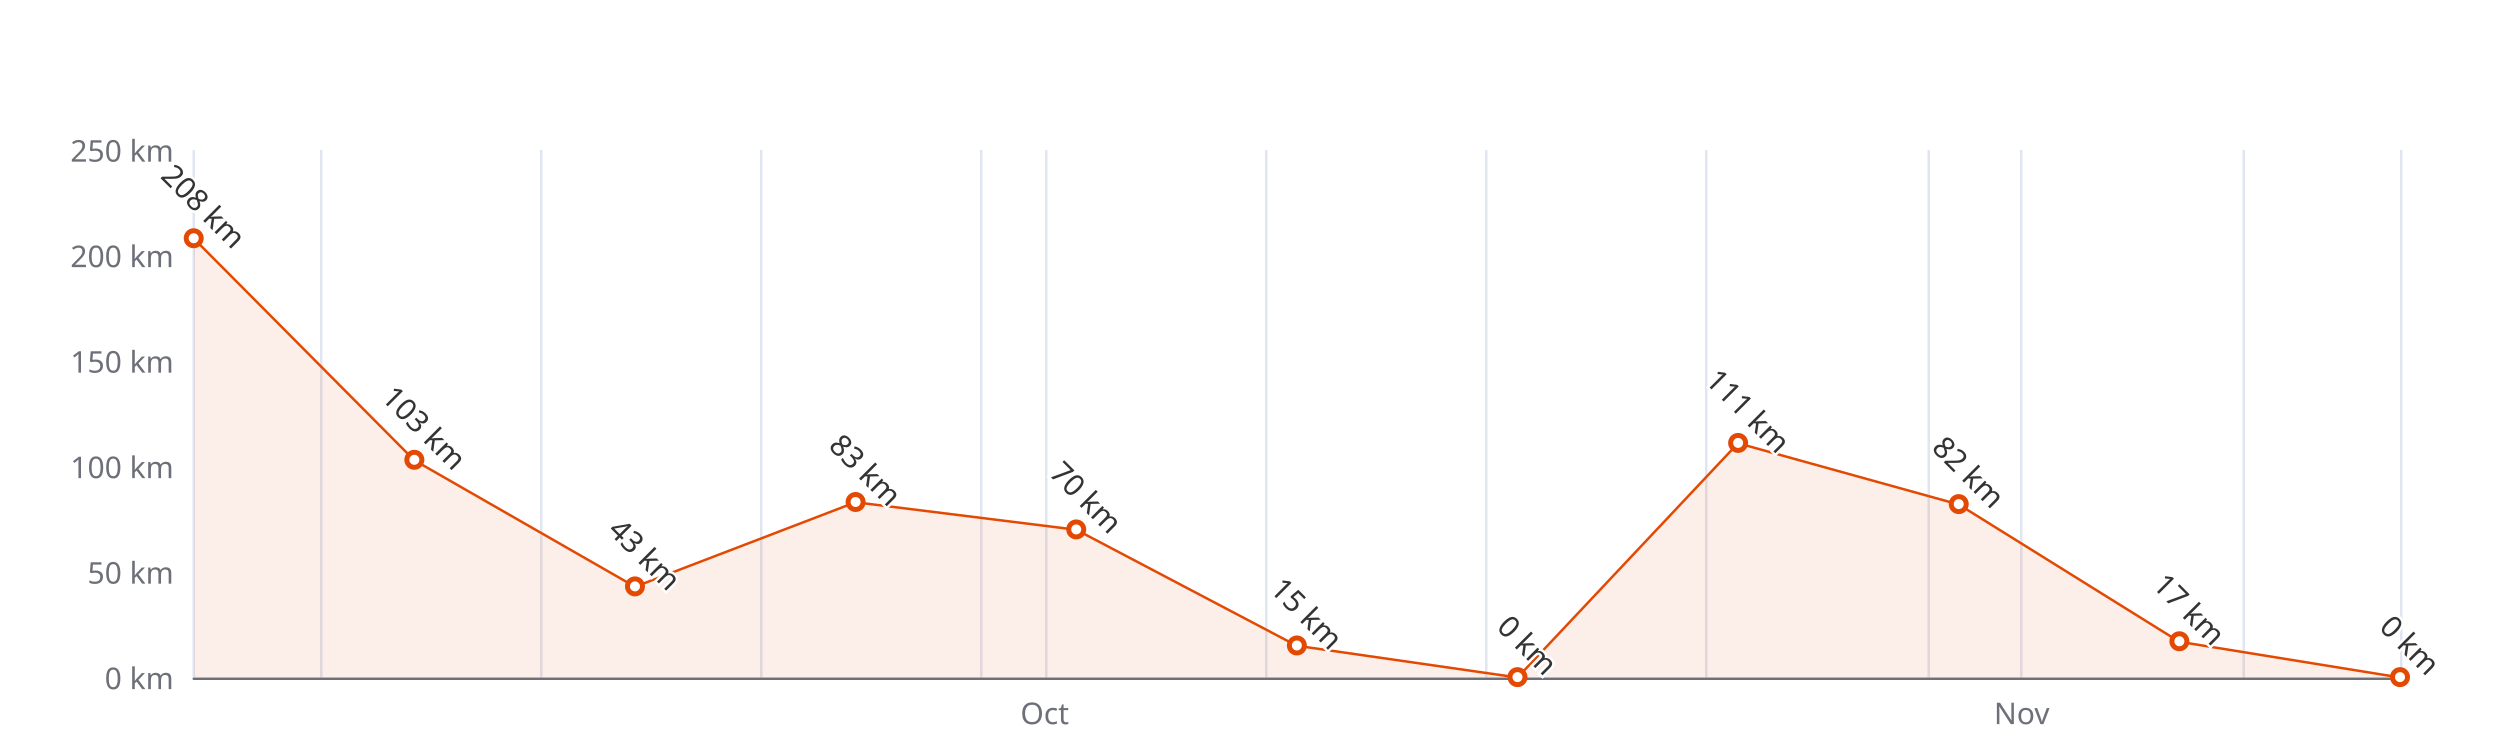
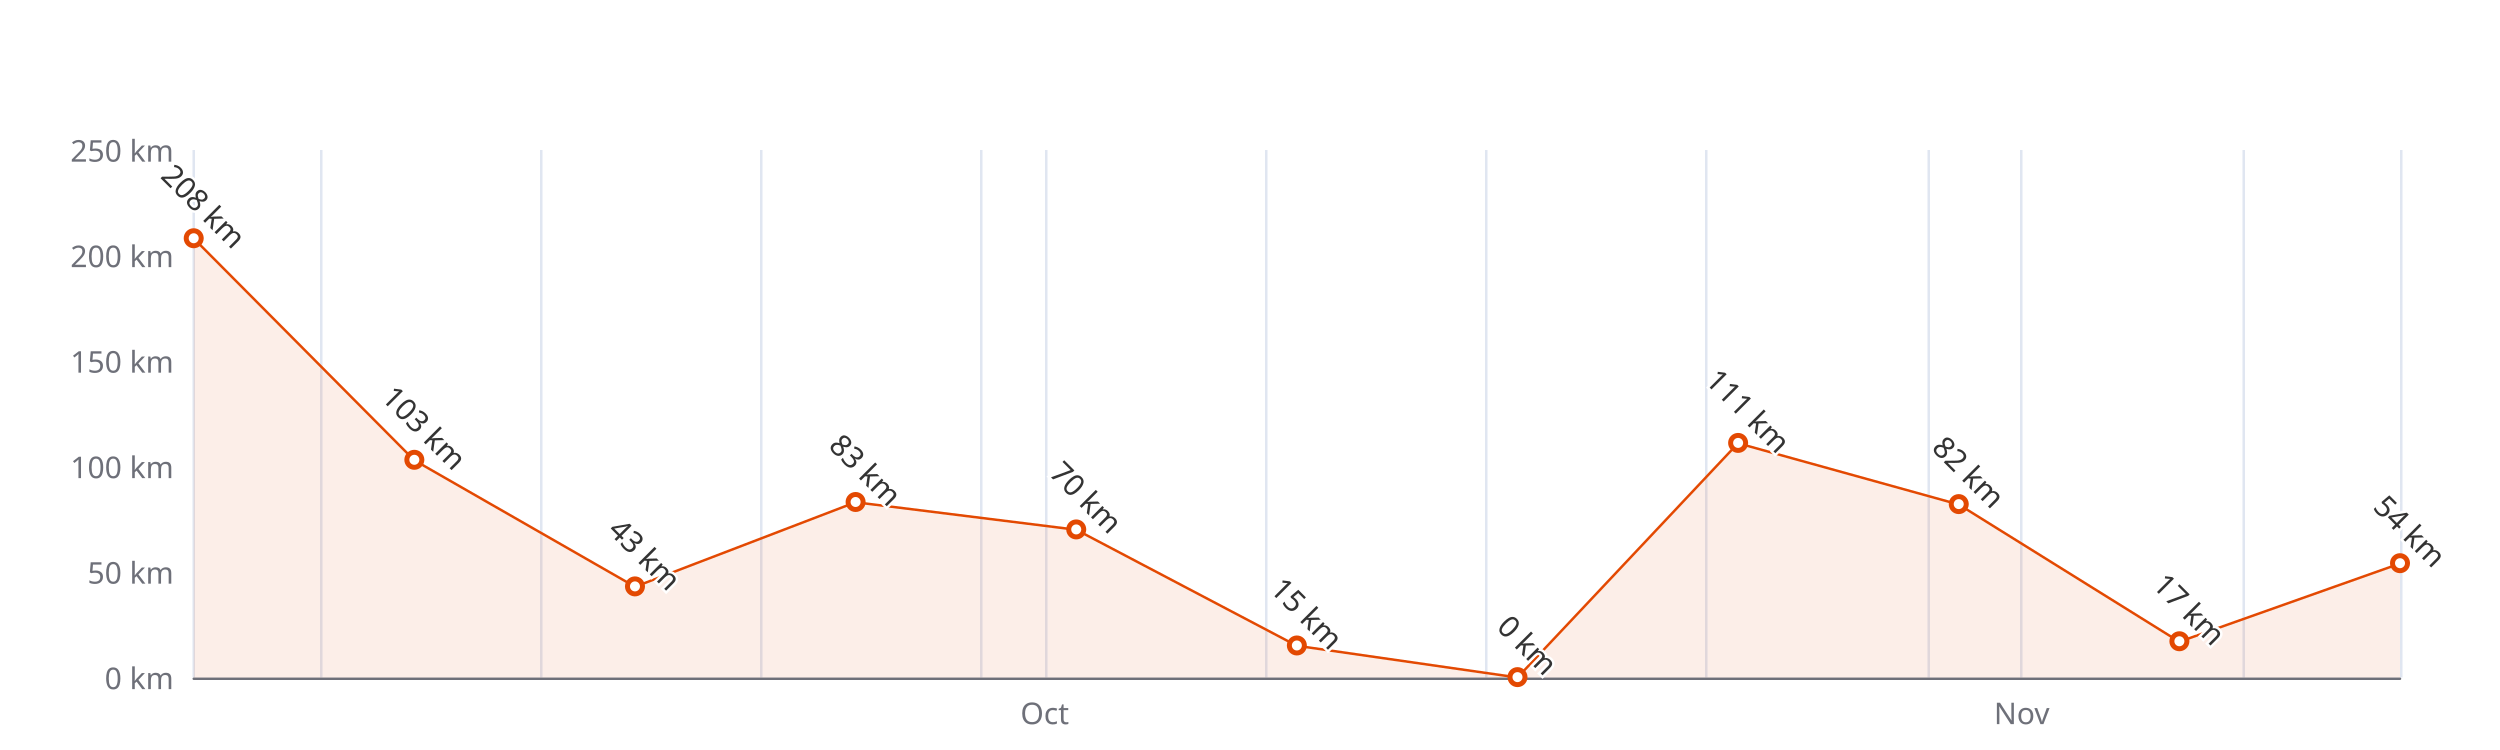
<svg xmlns="http://www.w3.org/2000/svg" width="1000" height="300" version="1.1" baseProfile="full" viewBox="0 0 1000 300">
  <rect width="1000" height="300" x="0" y="0" id="0" fill="#ffffff" />
  <path d="M77.5 60L77.5 271" fill="none" stroke="#E0E6F1" />
  <path d="M128.5 60L128.5 271" fill="none" stroke="#E0E6F1" />
  <path d="M216.5 60L216.5 271" fill="none" stroke="#E0E6F1" />
  <path d="M304.5 60L304.5 271" fill="none" stroke="#E0E6F1" />
  <path d="M392.5 60L392.5 271" fill="none" stroke="#E0E6F1" />
  <path d="M418.5 60L418.5 271" fill="none" stroke="#E0E6F1" />
  <path d="M506.5 60L506.5 271" fill="none" stroke="#E0E6F1" />
  <path d="M594.5 60L594.5 271" fill="none" stroke="#E0E6F1" />
  <path d="M682.5 60L682.5 271" fill="none" stroke="#E0E6F1" />
  <path d="M771.5 60L771.5 271" fill="none" stroke="#E0E6F1" />
  <path d="M808.5 60L808.5 271" fill="none" stroke="#E0E6F1" />
  <path d="M897.5 60L897.5 271" fill="none" stroke="#E0E6F1" />
  <path d="M960.5 60L960.5 271" fill="none" stroke="#E0E6F1" />
  <path d="M77.5 271.5L960 271.5" fill="none" stroke="#6E7079" stroke-linecap="round" />
  <text dominant-baseline="central" text-anchor="end" style="font-size:12px;font-family:sans-serif;" xml:space="preserve" transform="translate(69.48 271)" fill="#6E7079">0 km</text>
  <text dominant-baseline="central" text-anchor="end" style="font-size:12px;font-family:sans-serif;" xml:space="preserve" transform="translate(69.48 228.8)" fill="#6E7079">50 km</text>
  <text dominant-baseline="central" text-anchor="end" style="font-size:12px;font-family:sans-serif;" xml:space="preserve" transform="translate(69.48 186.6)" fill="#6E7079">100 km</text>
  <text dominant-baseline="central" text-anchor="end" style="font-size:12px;font-family:sans-serif;" xml:space="preserve" transform="translate(69.48 144.4)" fill="#6E7079">150 km</text>
  <text dominant-baseline="central" text-anchor="end" style="font-size:12px;font-family:sans-serif;" xml:space="preserve" transform="translate(69.48 102.2)" fill="#6E7079">200 km</text>
  <text dominant-baseline="central" text-anchor="end" style="font-size:12px;font-family:sans-serif;" xml:space="preserve" transform="translate(69.48 60)" fill="#6E7079">250 km</text>
  <text dominant-baseline="central" text-anchor="middle" style="font: normal normal 12px sans-serif" y="6" transform="translate(417.8806 279)" fill="#6E7079">Oct</text>
  <text dominant-baseline="central" text-anchor="middle" style="font: normal normal 12px sans-serif" y="6" transform="translate(808.7109 279)" fill="#6E7079">Nov</text>
  <g clip-path="url(#zr4-c0)">
-     <path d="M77.5 95.4L165.7 184.1L254 234.7L342.2 200.9L430.5 211.9L518.7 258.3L607 271L695.2 177.3L783.5 201.8L871.7 256.7L960 271L871.7 271L783.5 271L695.2 271L607 271L518.7 271L430.5 271L342.2 271L254 271L165.7 271L77.5 271Z" fill="rgb(227,73,2)" fill-opacity="0.09" />
-     <path d="M77.5 95.4L165.7 184.1L254 234.7L342.2 200.9L430.5 211.9L518.7 258.3L607 271L695.2 177.3L783.5 201.8L871.7 256.7L960 271" fill="none" stroke="#E34902" stroke-linejoin="bevel" />
+     <path d="M77.5 95.4L165.7 184.1L254 234.7L342.2 200.9L430.5 211.9L518.7 258.3L607 271L695.2 177.3L783.5 201.8L871.7 256.7L960 225.4L960 271L871.7 271L783.5 271L695.2 271L607 271L518.7 271L430.5 271L342.2 271L254 271L165.7 271L77.5 271Z" fill="rgb(227,73,2)" fill-opacity="0.09" />
+     <path d="M77.5 95.4L165.7 184.1L254 234.7L342.2 200.9L430.5 211.9L518.7 258.3L607 271L695.2 177.3L783.5 201.8L871.7 256.7L960 225.4" fill="none" stroke="#E34902" stroke-linejoin="bevel" />
  </g>
  <path d="M1 0A1 1 0 1 1 1 -0.1A1 1 0 0 1 1 0" transform="matrix(3,0,0,3,77.48,95.448)" fill="#fff" stroke="#E34902" stroke-width="0.667" />
  <path d="M1 0A1 1 0 1 1 1 -0.1A1 1 0 0 1 1 0" transform="matrix(3,0,0,3,165.732,184.068)" fill="#fff" stroke="#E34902" stroke-width="0.667" />
  <path d="M1 0A1 1 0 1 1 1 -0.1A1 1 0 0 1 1 0" transform="matrix(3,0,0,3,253.984,234.708)" fill="#fff" stroke="#E34902" stroke-width="0.667" />
  <path d="M1 0A1 1 0 1 1 1 -0.1A1 1 0 0 1 1 0" transform="matrix(3,0,0,3,342.236,200.948)" fill="#fff" stroke="#E34902" stroke-width="0.667" />
  <path d="M1 0A1 1 0 1 1 1 -0.1A1 1 0 0 1 1 0" transform="matrix(3,0,0,3,430.488,211.92)" fill="#fff" stroke="#E34902" stroke-width="0.667" />
  <path d="M1 0A1 1 0 1 1 1 -0.1A1 1 0 0 1 1 0" transform="matrix(3,0,0,3,518.74,258.34)" fill="#fff" stroke="#E34902" stroke-width="0.667" />
  <path d="M1 0A1 1 0 1 1 1 -0.1A1 1 0 0 1 1 0" transform="matrix(3,0,0,3,606.992,271)" fill="#fff" stroke="#E34902" stroke-width="0.667" />
  <path d="M1 0A1 1 0 1 1 1 -0.1A1 1 0 0 1 1 0" transform="matrix(3,0,0,3,695.244,177.316)" fill="#fff" stroke="#E34902" stroke-width="0.667" />
  <path d="M1 0A1 1 0 1 1 1 -0.1A1 1 0 0 1 1 0" transform="matrix(3,0,0,3,783.496,201.792)" fill="#fff" stroke="#E34902" stroke-width="0.667" />
  <path d="M1 0A1 1 0 1 1 1 -0.1A1 1 0 0 1 1 0" transform="matrix(3,0,0,3,871.748,256.652)" fill="#fff" stroke="#E34902" stroke-width="0.667" />
-   <path d="M1 0A1 1 0 1 1 1 -0.1A1 1 0 0 1 1 0" transform="matrix(3,0,0,3,960,271)" fill="#fff" stroke="#E34902" stroke-width="0.667" />
+   <path d="M1 0A1 1 0 1 1 1 -0.1A1 1 0 0 1 1 0" transform="matrix(3,0,0,3,960,225.424)" fill="#fff" stroke="#E34902" stroke-width="0.667" />
  <text dominant-baseline="central" text-anchor="middle" style="font-size:12px;font-family:sans-serif;" xml:space="preserve" y="-6" transform="matrix(0.707,0.707,-0.707,0.707,77.48,86.448)" fill="#333" stroke="rgb(255,255,255)" stroke-width="2" paint-order="stroke" stroke-miterlimit="2">208 km</text>
  <text dominant-baseline="central" text-anchor="middle" style="font-size:12px;font-family:sans-serif;" xml:space="preserve" y="-6" transform="matrix(0.707,0.707,-0.707,0.707,165.732,175.068)" fill="#333" stroke="rgb(255,255,255)" stroke-width="2" paint-order="stroke" stroke-miterlimit="2">103 km</text>
  <text dominant-baseline="central" text-anchor="middle" style="font-size:12px;font-family:sans-serif;" xml:space="preserve" y="-6" transform="matrix(0.707,0.707,-0.707,0.707,253.984,225.708)" fill="#333" stroke="rgb(255,255,255)" stroke-width="2" paint-order="stroke" stroke-miterlimit="2">43 km</text>
  <text dominant-baseline="central" text-anchor="middle" style="font-size:12px;font-family:sans-serif;" xml:space="preserve" y="-6" transform="matrix(0.707,0.707,-0.707,0.707,342.236,191.948)" fill="#333" stroke="rgb(255,255,255)" stroke-width="2" paint-order="stroke" stroke-miterlimit="2">83 km</text>
  <text dominant-baseline="central" text-anchor="middle" style="font-size:12px;font-family:sans-serif;" xml:space="preserve" y="-6" transform="matrix(0.707,0.707,-0.707,0.707,430.488,202.92)" fill="#333" stroke="rgb(255,255,255)" stroke-width="2" paint-order="stroke" stroke-miterlimit="2">70 km</text>
  <text dominant-baseline="central" text-anchor="middle" style="font-size:12px;font-family:sans-serif;" xml:space="preserve" y="-6" transform="matrix(0.707,0.707,-0.707,0.707,518.74,249.34)" fill="#333" stroke="rgb(255,255,255)" stroke-width="2" paint-order="stroke" stroke-miterlimit="2">15 km</text>
  <text dominant-baseline="central" text-anchor="middle" style="font-size:12px;font-family:sans-serif;" xml:space="preserve" y="-6" transform="matrix(0.707,0.707,-0.707,0.707,606.992,262)" fill="#333" stroke="rgb(255,255,255)" stroke-width="2" paint-order="stroke" stroke-miterlimit="2">0 km</text>
  <text dominant-baseline="central" text-anchor="middle" style="font-size:12px;font-family:sans-serif;" xml:space="preserve" y="-6" transform="matrix(0.707,0.707,-0.707,0.707,695.244,168.316)" fill="#333" stroke="rgb(255,255,255)" stroke-width="2" paint-order="stroke" stroke-miterlimit="2">111 km</text>
  <text dominant-baseline="central" text-anchor="middle" style="font-size:12px;font-family:sans-serif;" xml:space="preserve" y="-6" transform="matrix(0.707,0.707,-0.707,0.707,783.496,192.792)" fill="#333" stroke="rgb(255,255,255)" stroke-width="2" paint-order="stroke" stroke-miterlimit="2">82 km</text>
  <text dominant-baseline="central" text-anchor="middle" style="font-size:12px;font-family:sans-serif;" xml:space="preserve" y="-6" transform="matrix(0.707,0.707,-0.707,0.707,871.748,247.652)" fill="#333" stroke="rgb(255,255,255)" stroke-width="2" paint-order="stroke" stroke-miterlimit="2">17 km</text>
-   <text dominant-baseline="central" text-anchor="middle" style="font-size:12px;font-family:sans-serif;" xml:space="preserve" y="-6" transform="matrix(0.707,0.707,-0.707,0.707,960,262)" fill="#333" stroke="rgb(255,255,255)" stroke-width="2" paint-order="stroke" stroke-miterlimit="2">0 km</text>
+   <text dominant-baseline="central" text-anchor="middle" style="font-size:12px;font-family:sans-serif;" xml:space="preserve" y="-6" transform="matrix(0.707,0.707,-0.707,0.707,960,216.424)" fill="#333" stroke="rgb(255,255,255)" stroke-width="2" paint-order="stroke" stroke-miterlimit="2">54 km</text>
  <defs>
    <clipPath id="zr4-c0">
      <path d="M76 59.5l884 0l0 212l-884 0Z" fill="#000" />
    </clipPath>
  </defs>
</svg>
